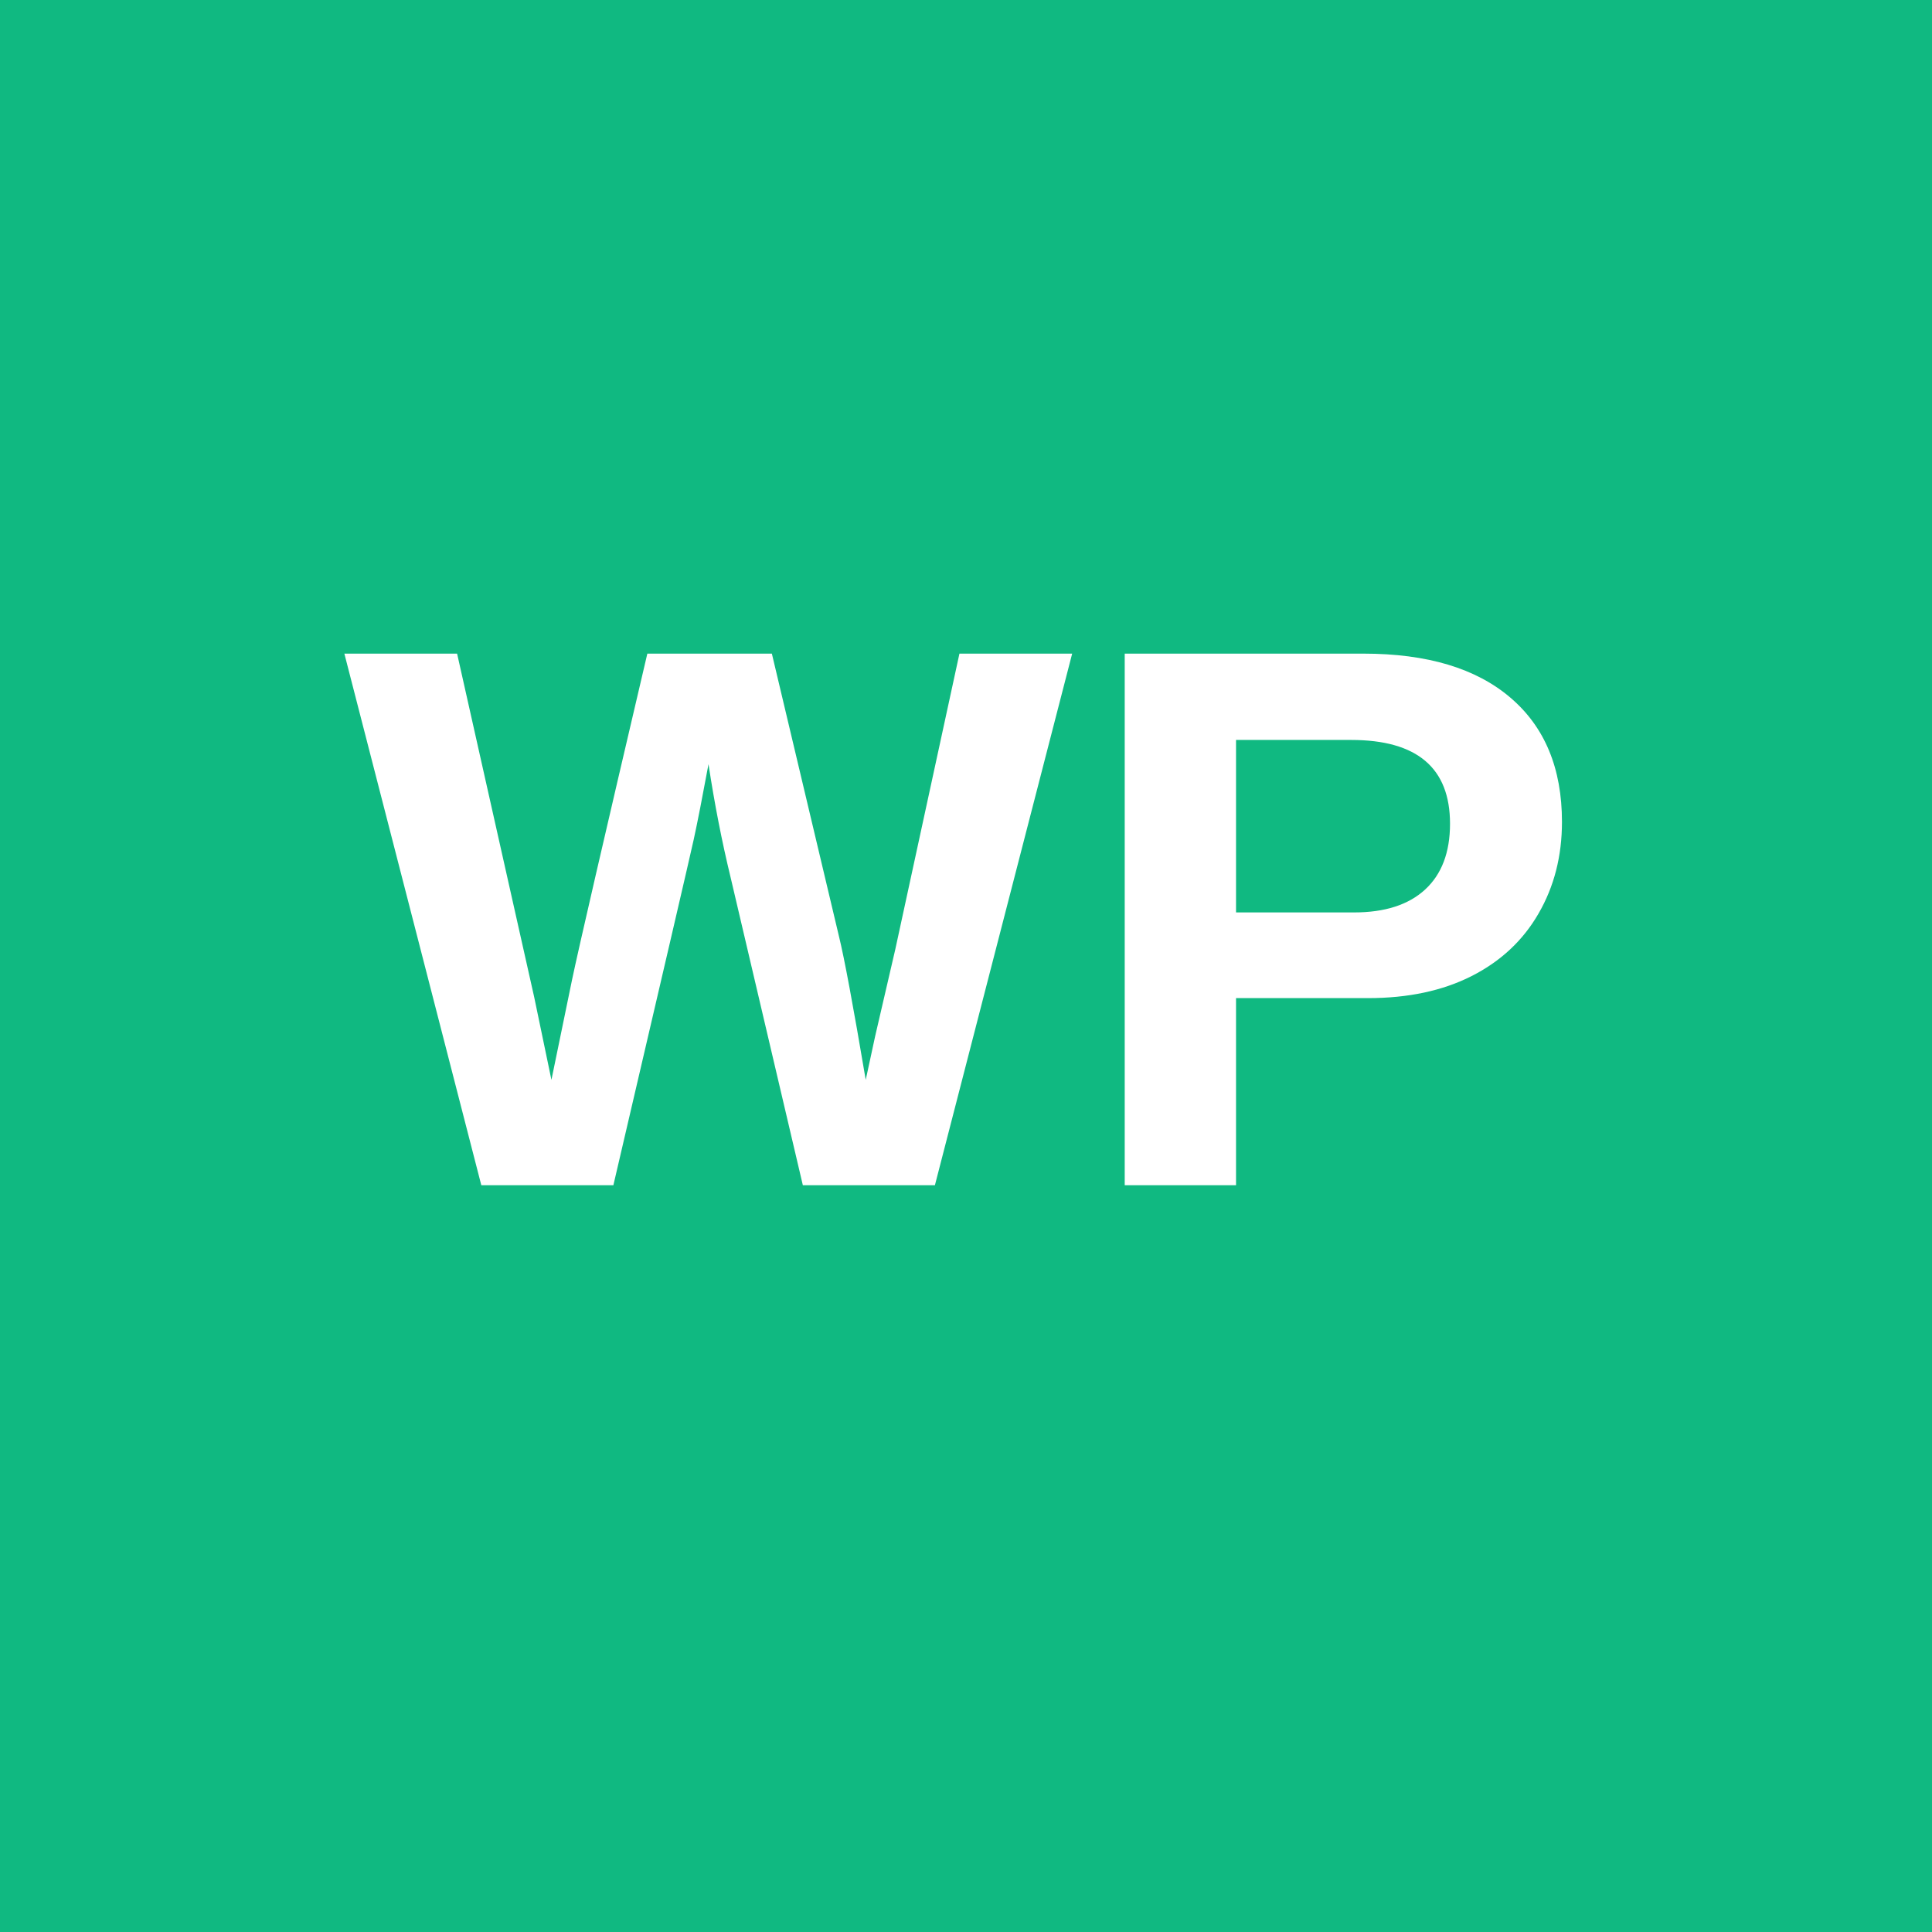
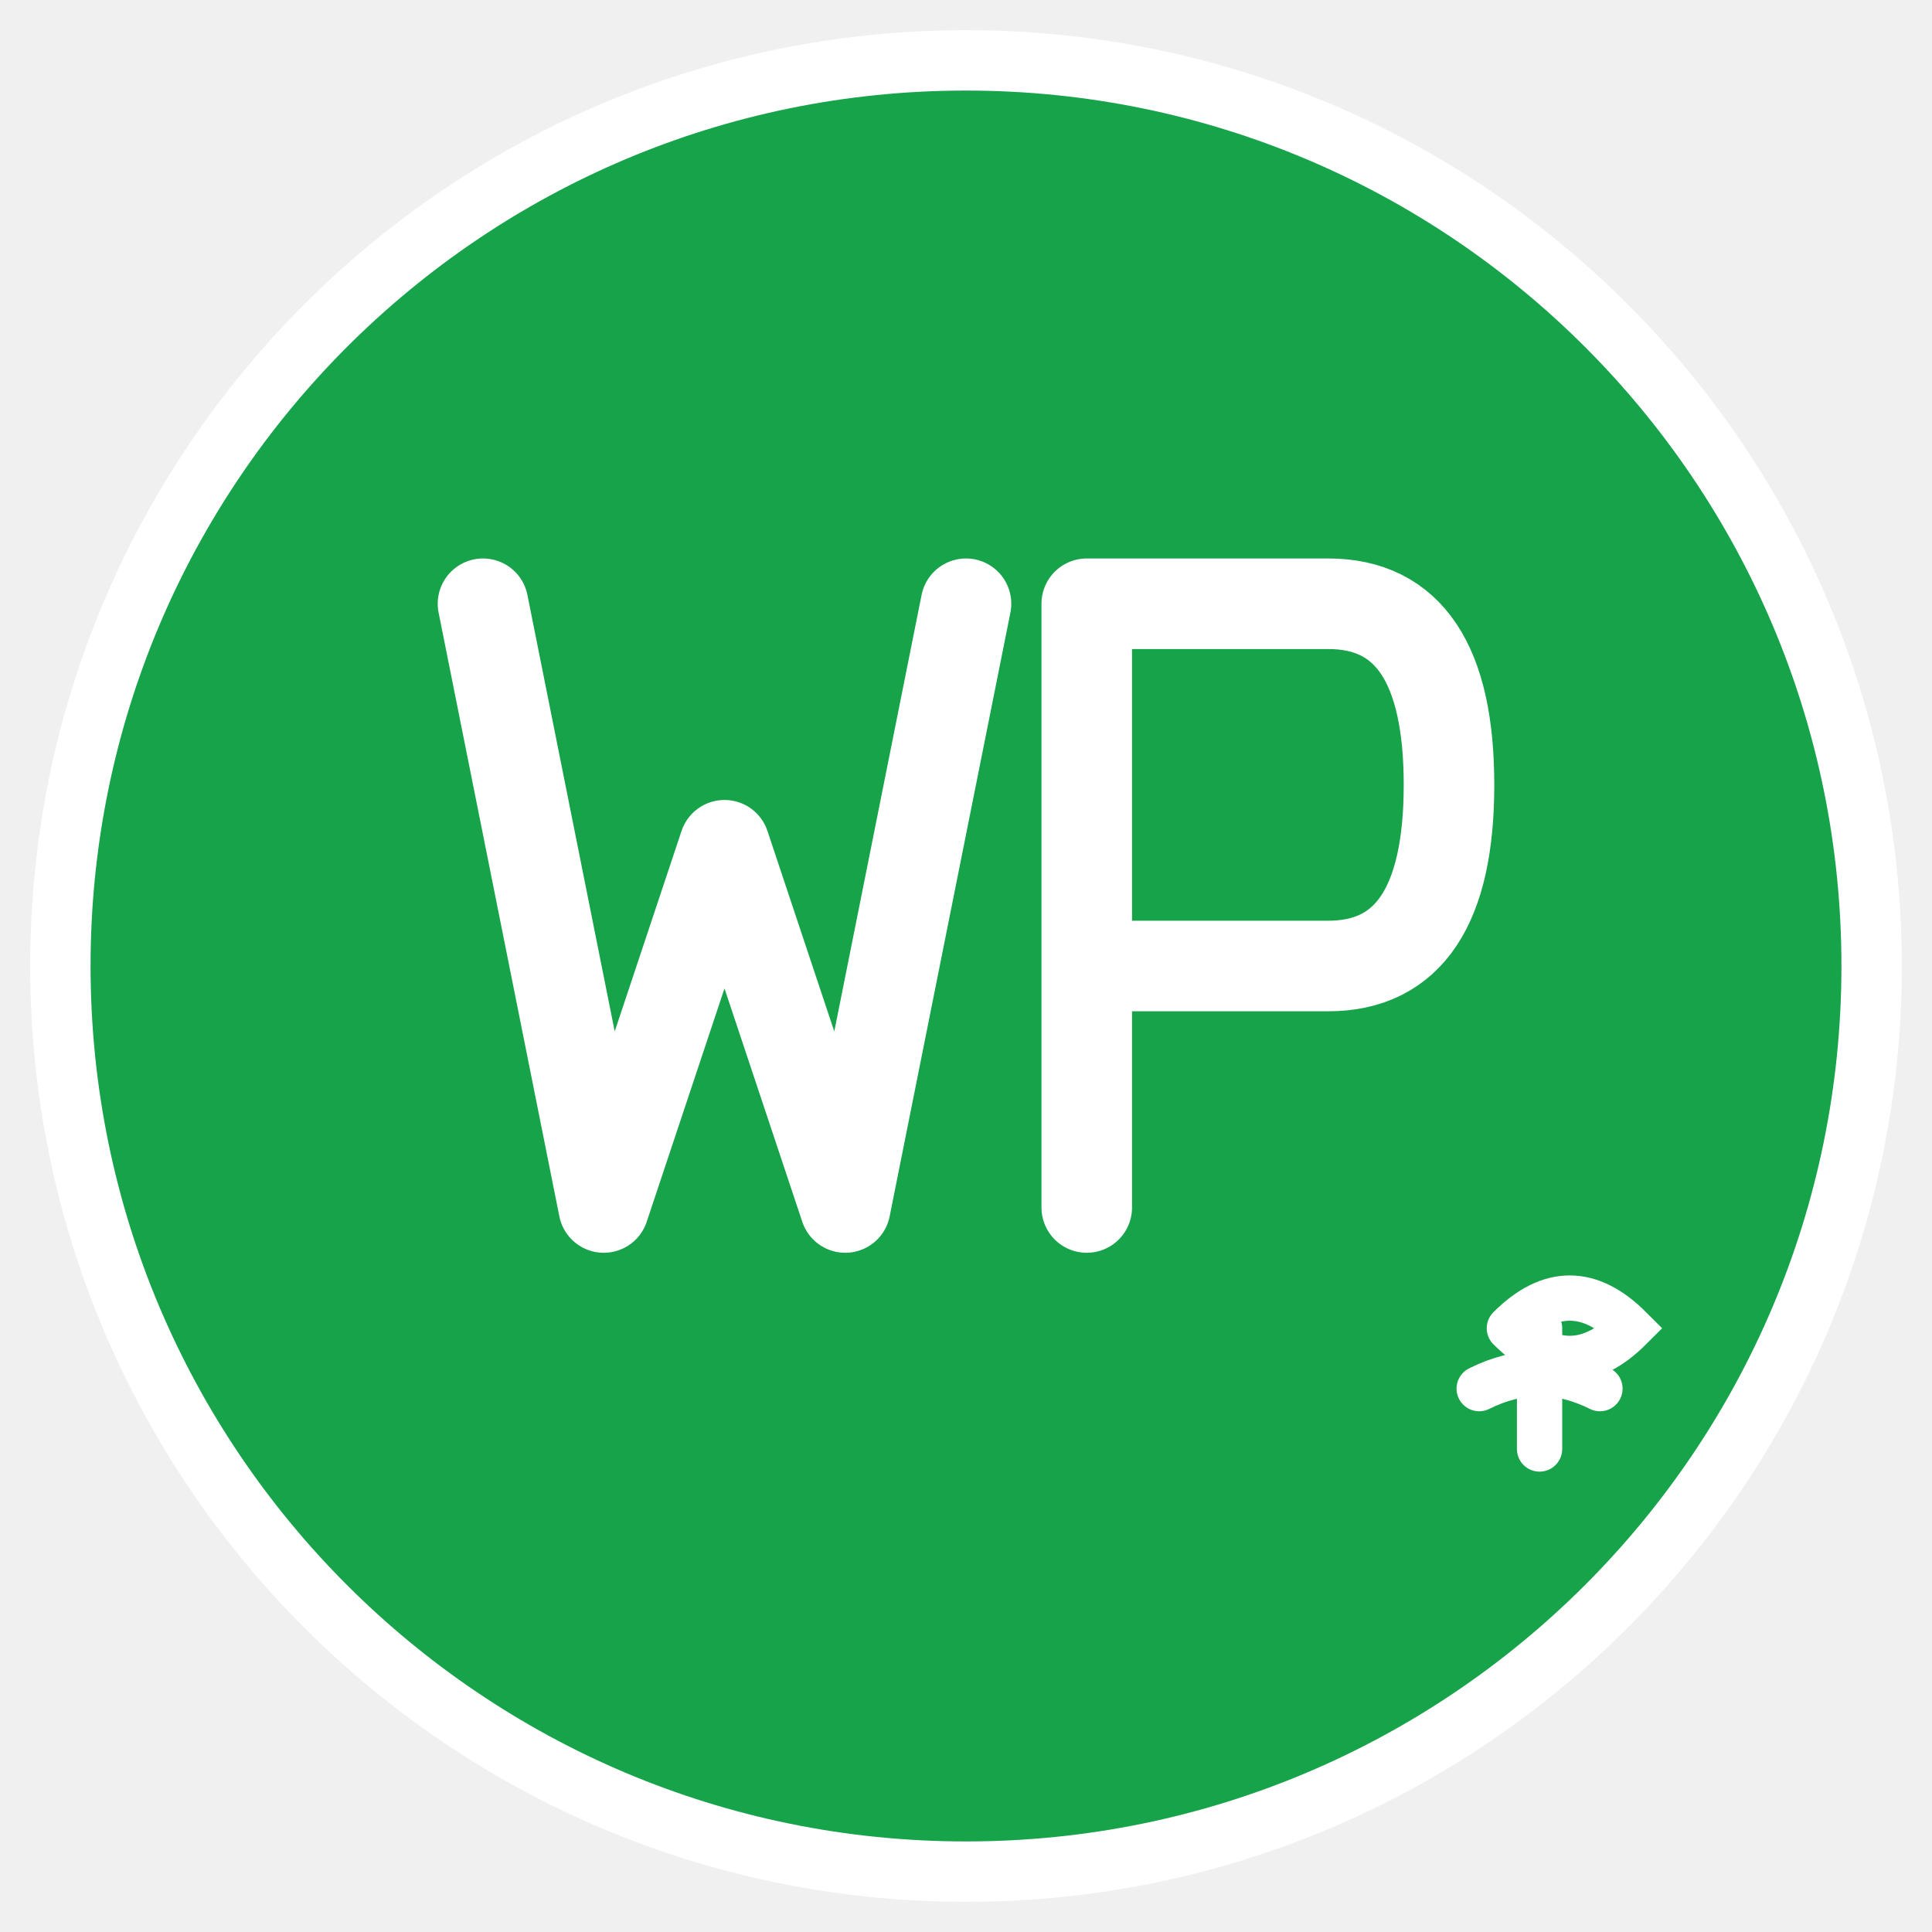
- <svg xmlns="http://www.w3.org/2000/svg" width="192" height="192">
-   <rect width="192" height="192" fill="#10b981" />
-   <text x="50%" y="50%" dominant-baseline="middle" text-anchor="middle" font-family="Arial, sans-serif" font-weight="bold" font-size="76.8" fill="white">WP</text>
+ <svg xmlns="http://www.w3.org/2000/svg" width="192" height="192" viewBox="0 0 64 64">
+   <circle cx="32" cy="32" r="30" fill="#16a34a" stroke="#ffffff" stroke-width="2" />
+   <path d="M16 20 L20 40 L24 28 L28 40 L32 20" stroke="#ffffff" stroke-width="3" fill="none" stroke-linecap="round" stroke-linejoin="round" />
+   <path d="M36 20 L36 40 M36 20 L44 20 Q48 20 48 26 Q48 32 44 32 L36 32" stroke="#ffffff" stroke-width="3" fill="none" stroke-linecap="round" stroke-linejoin="round" />
+   <path d="M50 44 Q52 42 54 44 Q52 46 50 44 M51 44 L51 48 M49 46 Q51 45 53 46" stroke="#ffffff" stroke-width="1.5" fill="none" stroke-linecap="round" />
</svg>
